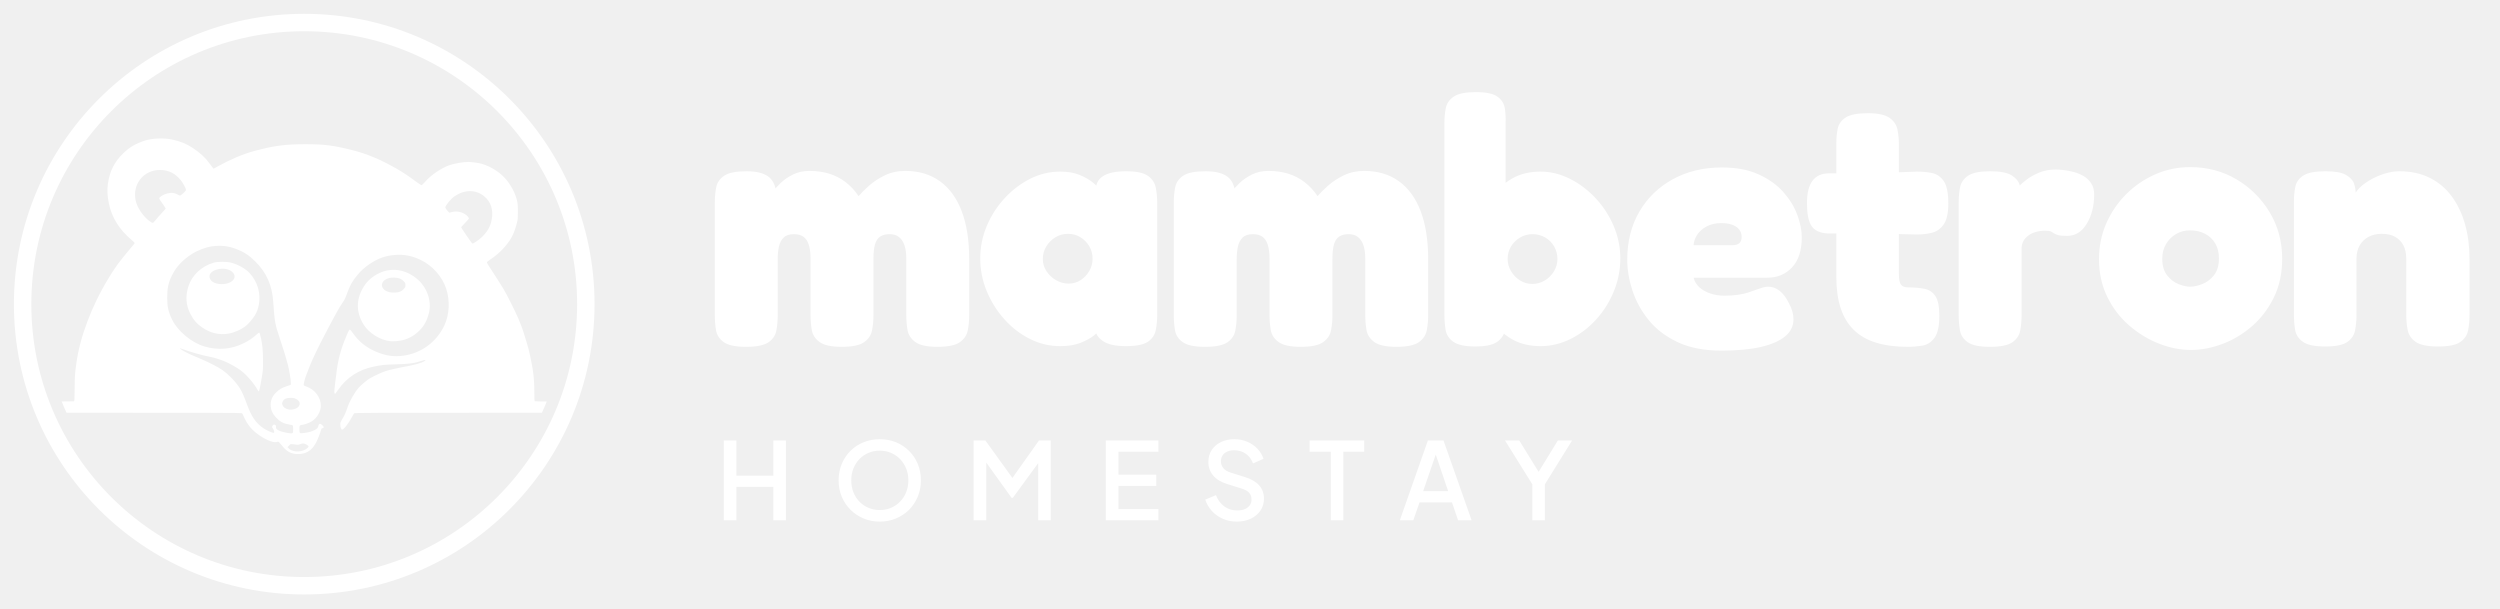
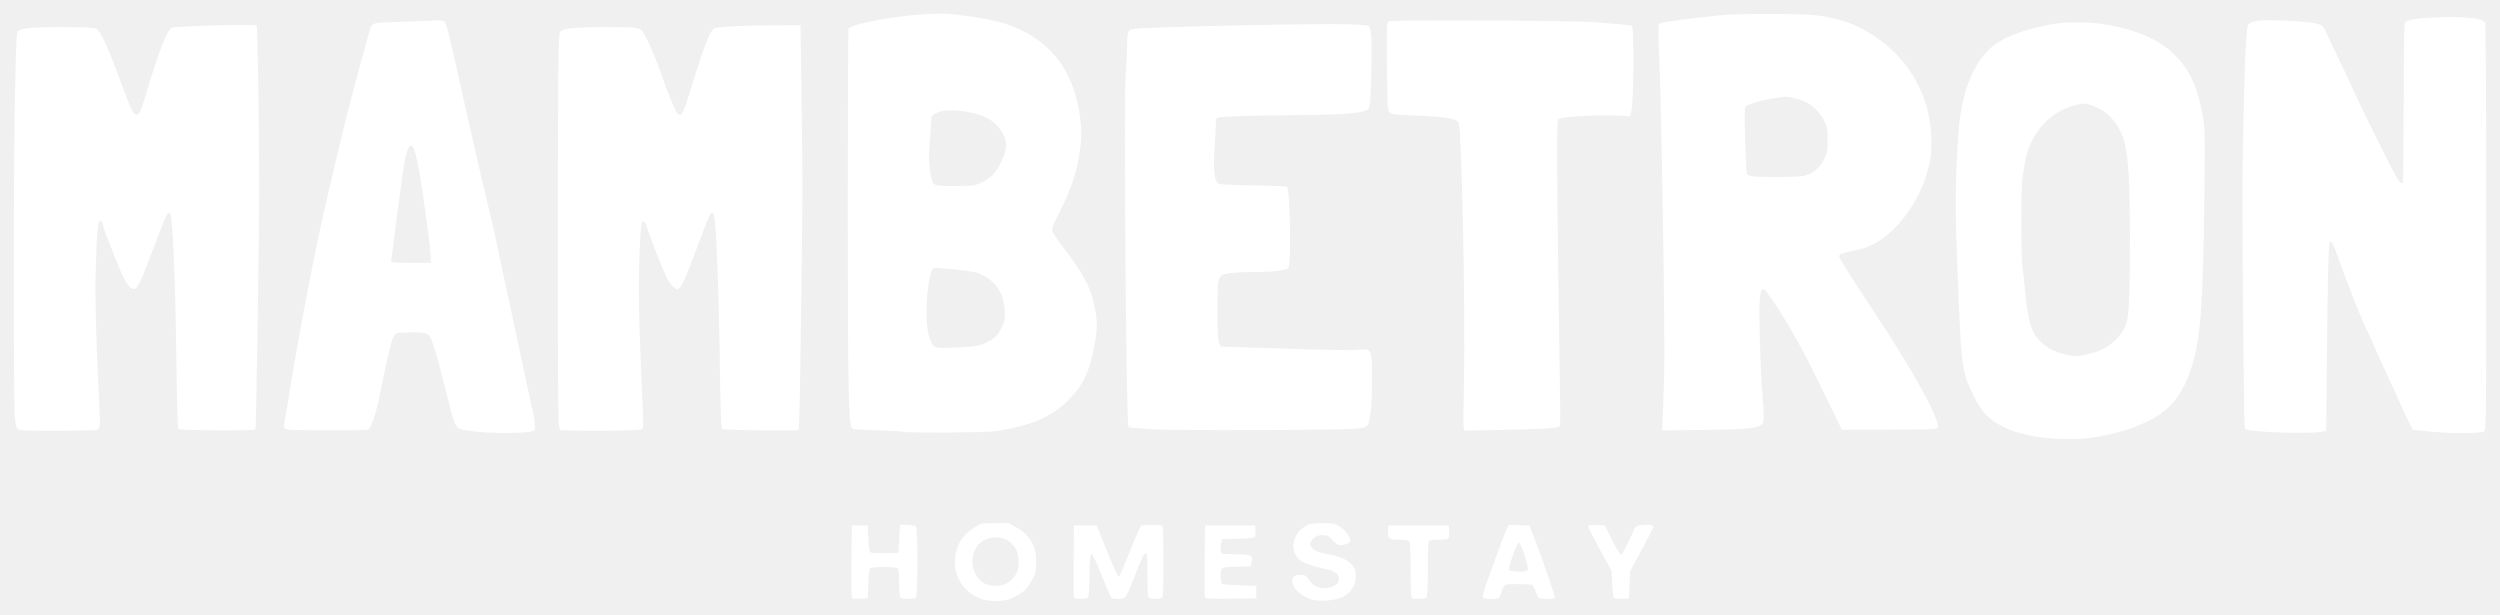
- <svg xmlns="http://www.w3.org/2000/svg" viewBox="-4 -4 723.3 176" width="160mm" height="38.93mm">
-   <g transform="translate(0.000 0.000) scale(0.32061) translate(-225 82.67)">
-     <defs>
-       <clipPath id="b9">
-         <circle cx="487" cy="179.33" r="235.8" />
-       </clipPath>
-     </defs>
-     <path d="M225 179.33a262 262 0 1 0 524 0a262 262 0 1 0 -524 0ZM240.72 179.33a246.28 246.28 0 1 1 492.56 0a246.28 246.28 0 1 1 -492.56 0Z" fill="#FFFFFF" fill-rule="evenodd" />
-     <g clip-path="url(#b9)">
-       <path d="M485.92 314.16C491.32 312.89 494.97 309.70 498.08 303.51C499.47 300.74 501.46 295.57 502.12 293.02C502.44 291.75 502.66 291.50 503.58 291.26C505.02 290.89 504.96 290.22 503.35 288.60C502.34 287.60 501.82 287.31 501.12 287.39C500.33 287.48 500.15 287.73 499.80 289.11C499.30 291.05 498.81 291.63 496.67 292.80C494.12 294.19 491.61 294.94 487.62 295.49C482.69 296.18 482.67 296.17 482.67 292.35C482.67 288.84 482.88 288.52 485.39 288.22C487.65 287.95 491.86 286.37 494.00 285.00C498.56 282.07 502.00 276.07 502.00 271.02C502.00 263.31 496.42 256.11 488.45 253.52C487.50 253.22 486.64 252.74 486.54 252.47C486.35 251.98 486.93 249.14 487.80 246.30C488.30 244.67 488.59 243.92 492.34 234.33C494.48 228.87 499.90 217.61 505.59 206.83C506.66 204.82 509.08 200.17 510.99 196.50C514.88 189.00 519.37 181.16 521.49 178.17C523.38 175.50 523.95 174.31 525.97 168.88C528.63 161.73 530.37 158.69 535.05 152.96C538.16 149.15 541.56 146.13 546.29 142.95C553.70 137.98 560.11 135.69 568.66 134.95C576.85 134.24 584.27 135.67 592.17 139.47C602.84 144.62 611.54 154.45 615.15 165.48C618.70 176.31 618.01 189.04 613.34 198.81C606.26 213.65 592.57 223.65 576.33 225.85C567.69 227.02 560.63 225.97 551.66 222.18C543.17 218.60 536.35 213.17 531.19 205.87C529.92 204.07 528.66 202.52 528.39 202.41C527.68 202.14 527.26 202.87 524.89 208.47C519.92 220.25 517.35 229.93 516.00 242.00C515.80 243.74 515.43 246.67 515.16 248.50C514.25 254.84 513.93 259.35 514.35 259.86C514.57 260.12 514.87 260.25 515.03 260.15C515.18 260.05 516.47 258.30 517.89 256.26C525.31 245.55 536.20 238.50 549.67 235.71C556.99 234.19 559.50 233.93 569.50 233.66C582.31 233.30 586.06 232.78 593.58 230.30C596.40 229.37 597.27 229.57 595.50 230.74C592.68 232.61 587.62 233.96 573.33 236.68C566.09 238.06 561.00 239.40 557.42 240.87C553.42 242.51 547.10 245.67 545.13 247.01C542.67 248.69 537.95 252.75 536.18 254.72C532.69 258.60 528.03 266.73 526.16 272.17C524.28 277.66 523.58 279.26 521.57 282.67C519.66 285.89 519.50 286.31 519.55 288.00C519.61 290.30 520.32 292.46 521.07 292.60C522.48 292.87 527.14 286.94 530.19 280.98C530.89 279.62 531.68 278.24 531.95 277.92C532.41 277.36 540.23 277.33 686.91 277.33C792.26 277.33 841.58 277.23 842.02 276.99C842.91 276.51 843.17 275.33 843.17 271.72C843.17 268.85 843.11 268.56 842.38 267.97C841.61 267.35 839.97 267.33 768.53 267.33C712.15 267.33 695.38 267.24 695.07 266.93C694.78 266.64 694.66 264.30 694.66 258.52C694.65 250.58 694.20 244.26 693.18 237.98C692.00 230.68 689.71 220.25 688.32 215.83C688.15 215.28 687.26 212.34 686.34 209.29C684.28 202.42 683.07 199.06 680.01 191.83C677.38 185.63 669.09 169.17 666.79 165.58C665.99 164.34 663.89 160.96 662.12 158.08C660.35 155.19 657.67 151.03 656.17 148.83C652.83 143.94 651.69 141.96 651.90 141.41C651.99 141.17 653.21 140.21 654.61 139.27C662.16 134.20 667.64 128.82 672.59 121.61C675.13 117.91 677.29 112.62 678.90 106.17C679.75 102.79 679.82 101.98 679.83 95.83C679.83 88.94 679.59 87.12 678.02 82.33C676.57 77.88 674.01 73.12 670.70 68.67C665.26 61.37 656.26 55.27 647.01 52.62C644.34 51.86 637.96 51.00 634.95 51.00C630.22 51.00 622.20 52.43 617.43 54.13C614.88 55.03 610.14 57.54 606.79 59.76C602.54 62.57 599.02 65.59 595.97 69.06C594.63 70.59 593.26 71.88 592.93 71.94C592.56 72.01 590.30 70.55 587.24 68.28C580.37 63.17 575.85 60.19 569.69 56.69C555.61 48.71 543.34 43.60 530.50 40.37C513.19 36.02 505.12 35.00 488.04 35.00C469.74 35.00 459.58 36.36 441.59 41.21C431.81 43.84 419.43 49.11 408.54 55.26L405.24 57.12L404.37 56.11C403.89 55.55 402.60 53.85 401.50 52.33C397.65 47.00 393.49 43.15 386.50 38.44C381.04 34.76 375.05 32.31 367.68 30.76C360.54 29.25 350.06 29.60 343.83 31.55C335.15 34.26 329.51 37.53 323.57 43.30C315.63 50.99 311.38 59.51 309.81 70.83C309.04 76.47 309.28 81.43 310.67 88.33C313.22 100.97 320.07 112.01 331.15 121.34C332.72 122.66 334.00 123.94 334.00 124.19C334.00 124.43 332.76 126.03 331.25 127.74C329.74 129.44 327.52 132.08 326.33 133.61C325.14 135.14 323.22 137.53 322.07 138.93C315.30 147.17 305.68 162.97 299.32 176.33C295.77 183.78 294.65 186.40 291.35 194.98C286.48 207.64 283.10 220.34 281.36 232.50C280.09 241.41 279.90 244.23 279.81 255.47C279.73 264.40 279.62 266.82 279.27 267.04C279.03 267.20 249.18 267.33 212.94 267.33L147.04 267.33L146.52 268.07C146.13 268.63 146.00 269.69 146.00 272.33C146.00 274.98 146.13 276.04 146.52 276.59L147.04 277.33L288.62 277.33C401.37 277.33 430.32 277.42 430.75 277.75C431.06 277.98 431.62 278.92 432.01 279.83C433.90 284.30 435.63 287.20 438.38 290.53C442.48 295.48 450.23 300.82 456.44 302.96C459.62 304.06 461.18 304.18 463.22 303.51C463.83 303.31 464.28 303.71 466.31 306.28C470.13 311.12 472.94 313.18 477.12 314.19C479.48 314.77 483.42 314.75 485.92 314.16ZM477.41 311.84C475.10 311.19 474.04 310.61 472.86 309.37L471.88 308.34L473.32 306.97L474.77 305.60L477.13 305.78C478.43 305.88 479.99 306.06 480.59 306.19C481.37 306.35 482.17 306.20 483.40 305.67C485.50 304.77 487.03 304.90 489.19 306.16C491.31 307.40 491.39 307.88 489.74 309.34C486.97 311.80 481.33 312.95 477.41 311.84ZM470.67 295.33C464.27 294.11 461.06 292.32 461.52 290.24C461.95 288.30 459.61 287.19 458.54 288.82C457.80 289.94 457.86 290.57 458.79 291.68C459.68 292.74 460.22 294.91 459.72 295.42C459.20 295.93 453.74 293.64 450.60 291.59C443.56 286.99 439.40 281.02 435.23 269.50C432.80 262.82 431.03 258.79 429.10 255.58C425.78 250.07 419.19 243.12 413.31 238.92C409.54 236.23 401.27 231.96 393.50 228.68C384.92 225.07 384.09 224.70 380.67 222.98C377.52 221.41 374.47 219.42 374.75 219.13C374.84 219.05 376.46 219.58 378.37 220.30C384.31 222.55 396.17 225.83 402.45 226.97C405.83 227.58 412.37 229.68 416.13 231.36C420.28 233.22 426.35 236.67 429.41 238.91C434.82 242.87 441.69 250.80 445.08 256.99C446.28 259.18 446.44 258.68 448.72 245.33C449.78 239.12 449.83 238.47 449.81 230.50C449.79 221.63 449.25 215.55 447.99 210.09C447.09 206.21 446.69 205.00 446.27 205.00C446.08 205.00 445.08 205.78 444.05 206.72C440.60 209.89 436.95 212.34 432.20 214.68C421.17 220.13 409.11 221.11 397.00 217.55C385.43 214.14 372.97 203.86 367.89 193.53C364.39 186.42 363.33 181.75 363.33 173.48C363.33 164.92 364.47 159.67 367.75 153.17C371.59 145.53 377.16 139.55 385.43 134.18C390.67 130.77 398.40 127.84 404.00 127.13C412.08 126.11 418.37 126.81 425.67 129.55C432.41 132.09 437.32 135.31 442.85 140.82C452.98 150.93 457.99 162.18 459.02 177.16C460.26 195.26 460.61 197.17 464.98 210.33C469.10 222.73 470.07 225.88 472.20 233.92C473.50 238.85 475.11 248.61 474.95 250.66L474.83 252.16L471.21 253.39C466.59 254.97 464.43 256.26 461.51 259.17C457.85 262.81 456.42 266.55 456.78 271.60C457.04 275.35 458.48 278.35 461.62 281.71C465.16 285.48 468.49 287.22 473.71 288.03C475.06 288.23 476.35 288.56 476.58 288.74C477.14 289.20 477.16 295.04 476.60 295.60C476.07 296.13 474.48 296.06 470.67 295.33ZM472.31 274.23C470.03 273.58 468.58 272.61 467.76 271.15C466.82 269.49 466.82 268.51 467.76 266.85C468.94 264.76 470.99 263.89 474.69 263.90C477.29 263.92 477.92 264.04 479.59 264.88C482.91 266.54 483.83 269.09 482.03 271.63C480.43 273.87 475.61 275.16 472.31 274.23ZM575.94 211.82C581.96 210.29 587.10 207.24 591.57 202.54C595.48 198.43 597.90 193.83 599.51 187.48C602.33 176.38 597.69 163.57 588.08 155.93C577.91 147.84 565.59 146.14 554.73 151.33C548.85 154.14 544.44 157.88 541.19 162.80C533.73 174.14 533.48 186.28 540.48 197.60C545.38 205.52 555.50 211.84 564.83 212.79C567.58 213.07 572.78 212.62 575.94 211.82ZM418.50 205.96C423.84 205.11 430.40 202.17 434.56 198.77C436.87 196.89 440.86 192.18 442.43 189.51C444.41 186.13 445.28 183.78 446.05 179.73C447.96 169.74 444.90 159.20 437.83 151.42C434.18 147.39 427.20 143.45 421.01 141.92C416.69 140.86 408.84 140.87 405.17 141.95C394.32 145.15 385.79 153.12 382.52 163.14C379.67 171.87 380.20 180.17 384.09 187.79C387.10 193.68 390.13 197.17 395.17 200.56C402.55 205.53 410.17 207.30 418.50 205.96ZM563.75 168.51C561.18 167.78 559.53 166.84 558.39 165.46C555.50 161.96 557.61 157.61 562.99 155.98C564.94 155.39 565.96 155.28 568.60 155.40C572.50 155.57 574.84 156.53 576.96 158.83C578.22 160.20 578.33 160.47 578.33 162.17C578.33 163.87 578.23 164.13 576.93 165.54C574.69 167.97 572.80 168.75 568.83 168.89C566.59 168.96 564.93 168.84 563.75 168.51ZM407.91 160.71C404.96 159.94 403.04 158.59 402.05 156.58C400.22 152.89 402.91 149.42 408.73 147.95C413.87 146.65 419.18 147.56 422.04 150.24C424.58 152.61 424.85 155.21 422.81 157.64C420.16 160.78 413.48 162.16 407.91 160.71ZM633.90 118.08C629.54 111.65 628.67 110.28 628.67 109.82C628.67 109.69 630.24 107.98 632.17 106.00C634.09 104.02 635.67 102.26 635.67 102.09C635.67 101.34 634.04 99.43 632.57 98.44C628.86 95.94 624.41 95.13 620.31 96.20L617.90 96.82L616.12 94.86C615.11 93.74 614.33 92.58 614.33 92.16C614.33 90.29 619.25 84.33 622.79 81.92C631.72 75.84 641.78 75.81 649.25 81.85C655.48 86.88 657.86 94.23 656.16 103.17C654.96 109.45 652.33 114.05 647.08 119.04C644.63 121.36 639.78 124.67 638.82 124.67C638.57 124.67 636.36 121.70 633.90 118.08ZM347.33 104.38C341.47 100.02 336.16 92.09 334.84 85.73C331.79 71.04 342.06 58.20 356.83 58.24C364.51 58.27 370.61 61.27 375.62 67.50C377.65 70.02 380.33 75.02 380.33 76.29C380.33 77.09 375.79 81.33 374.92 81.33C374.59 81.33 373.51 80.88 372.52 80.32C371.53 79.76 369.97 79.18 369.05 79.04C365.81 78.53 361.35 79.63 358.21 81.71C355.86 83.26 355.71 83.78 357.03 85.63C359.63 89.26 362.00 92.81 362.00 93.07C362.00 93.22 360.41 95.03 358.46 97.09C356.52 99.15 354.02 102.00 352.91 103.42C351.53 105.18 350.67 106.00 350.20 105.99C349.81 105.99 348.52 105.26 347.33 104.38Z" fill="#FFFFFF" fill-rule="evenodd" />
-     </g>
-   </g>
-   <g transform="translate(200 21.4525)">
-     <path d="M11.80 74.90L11.80 74.90Q7.30 74.90 5.40 73.55Q3.50 72.20 3.15 70.10Q2.80 68 2.80 65.80L2.80 65.80L2.80 33.10Q2.80 30.80 3.20 28.75Q3.60 26.70 5.50 25.40Q7.40 24.10 12 24.10L12 24.10Q16.50 24.10 18.55 25.85Q20.60 27.60 20.60 31.50L20.60 31.50L18.90 31Q18.90 31 19.65 29.95Q20.40 28.90 21.85 27.50Q23.30 26.10 25.40 25.05Q27.50 24 30.20 24L30.20 24Q33.30 24 35.90 24.80Q38.50 25.60 40.65 27.25Q42.80 28.90 44.40 31.30L44.40 31.30Q45.50 30 47.40 28.30Q49.30 26.60 51.95 25.30Q54.60 24 57.90 24L57.90 24Q63.80 24 67.95 27Q72.10 30 74.25 35.70Q76.40 41.40 76.40 49.50L76.40 49.50L76.40 65.80Q76.40 68 76 70.10Q75.60 72.20 73.70 73.55Q71.80 74.90 67.20 74.90L67.20 74.90Q62.70 74.90 60.80 73.50Q58.90 72.10 58.55 70Q58.20 67.90 58.20 65.70L58.20 65.70L58.20 49.40Q58.20 47 57.65 45.45Q57.10 43.90 56.05 43.10Q55 42.30 53.40 42.30L53.40 42.30Q51.70 42.30 50.65 43Q49.60 43.70 49.15 45.25Q48.70 46.80 48.70 49.50L48.70 49.50L48.70 65.80Q48.70 68 48.30 70.10Q47.90 72.20 46 73.55Q44.10 74.90 39.50 74.90L39.50 74.90Q35 74.90 33.10 73.50Q31.20 72.10 30.85 70Q30.50 67.90 30.50 65.70L30.50 65.70L30.50 49.40Q30.50 47 30 45.40Q29.50 43.80 28.45 43.05Q27.40 42.30 25.70 42.30L25.70 42.30Q23.70 42.30 22.70 43.30Q21.70 44.30 21.35 45.90Q21 47.50 21 49.40L21 49.40L21 65.90Q21 68.10 20.60 70.20Q20.20 72.30 18.30 73.60Q16.40 74.90 11.80 74.90ZM121.70 74.70L121.70 74.70Q117.20 74.70 115.05 73.20Q112.90 71.70 113 69.80L113 69.80L114.40 69.80Q113.90 70.50 112.45 71.65Q111 72.80 108.60 73.75Q106.20 74.70 102.70 74.70L102.70 74.70Q98.20 74.70 94.05 72.65Q89.90 70.60 86.65 67Q83.40 63.40 81.50 58.85Q79.60 54.30 79.60 49.30L79.60 49.30Q79.60 44.40 81.50 39.90Q83.40 35.40 86.70 31.85Q90.00 28.30 94.10 26.25Q98.20 24.20 102.70 24.20L102.70 24.20Q106.10 24.20 108.45 25.20Q110.80 26.20 112.25 27.40Q113.70 28.60 114.20 29.40L114.20 29.40L113.10 29.40Q113 26.90 115.15 25.50Q117.30 24.10 121.80 24.10L121.80 24.10Q126.30 24.10 128.15 25.45Q130 26.80 130.40 28.90Q130.80 31 130.80 33.20L130.80 33.20L130.80 65.70Q130.80 67.90 130.40 70Q130 72.10 128.15 73.40Q126.30 74.70 121.70 74.70ZM105.20 56.60L105.20 56.60Q107.10 56.60 108.65 55.60Q110.20 54.60 111.15 52.95Q112.10 51.30 112.10 49.40L112.10 49.40Q112.10 47.40 111.15 45.80Q110.20 44.20 108.60 43.20Q107.00 42.20 105.00 42.20L105.00 42.20Q103.00 42.20 101.35 43.20Q99.70 44.20 98.70 45.85Q97.70 47.50 97.70 49.50L97.70 49.50Q97.70 51.40 98.75 53Q99.80 54.60 101.50 55.60Q103.20 56.60 105.20 56.60ZM144.60 74.90L144.60 74.90Q140.10 74.90 138.20 73.55Q136.30 72.20 135.95 70.10Q135.60 68 135.60 65.80L135.60 65.80L135.60 33.10Q135.60 30.80 136 28.75Q136.40 26.70 138.30 25.40Q140.20 24.10 144.80 24.10L144.80 24.10Q149.30 24.10 151.35 25.85Q153.40 27.60 153.40 31.50L153.40 31.50L151.70 31Q151.70 31 152.45 29.95Q153.20 28.90 154.65 27.50Q156.10 26.10 158.20 25.05Q160.30 24 163 24L163 24Q166.10 24 168.70 24.80Q171.30 25.60 173.45 27.25Q175.60 28.90 177.20 31.30L177.20 31.30Q178.30 30 180.20 28.30Q182.10 26.60 184.75 25.30Q187.40 24 190.70 24L190.70 24Q196.60 24 200.75 27Q204.90 30 207.05 35.70Q209.20 41.40 209.20 49.50L209.20 49.50L209.20 65.80Q209.20 68 208.80 70.10Q208.40 72.20 206.50 73.55Q204.60 74.90 200 74.90L200 74.90Q195.50 74.90 193.60 73.50Q191.70 72.10 191.35 70Q191 67.90 191 65.70L191 65.70L191 49.40Q191 47 190.45 45.45Q189.90 43.90 188.85 43.10Q187.80 42.30 186.20 42.30L186.20 42.30Q184.50 42.30 183.45 43Q182.40 43.70 181.95 45.25Q181.50 46.80 181.50 49.50L181.50 49.50L181.50 65.80Q181.50 68 181.10 70.10Q180.70 72.20 178.80 73.55Q176.90 74.90 172.30 74.90L172.30 74.90Q167.80 74.90 165.90 73.50Q164 72.10 163.65 70Q163.30 67.90 163.30 65.70L163.30 65.70L163.30 49.40Q163.30 47 162.80 45.40Q162.30 43.80 161.25 43.05Q160.20 42.30 158.50 42.30L158.50 42.30Q156.50 42.30 155.50 43.30Q154.50 44.30 154.15 45.90Q153.80 47.50 153.80 49.40L153.80 49.40L153.80 65.90Q153.80 68.10 153.40 70.20Q153 72.30 151.10 73.60Q149.20 74.90 144.60 74.90ZM241.70 74.70L241.70 74.70Q236.80 74.70 233.20 72.55Q229.60 70.40 227.30 66.75Q225.00 63.10 223.90 58.55Q222.80 54 222.90 49.10L222.90 49.10Q223.00 44.30 224.15 39.80Q225.30 35.30 227.60 31.80Q229.90 28.30 233.40 26.25Q236.90 24.20 241.70 24.20L241.70 24.20Q246.10 24.20 250.25 26.30Q254.40 28.40 257.70 31.95Q261.00 35.50 262.90 40Q264.80 44.50 264.80 49.30L264.80 49.30Q264.80 54.30 262.90 58.90Q261.00 63.50 257.75 67.05Q254.50 70.60 250.35 72.65Q246.20 74.70 241.70 74.70ZM239.30 56.70L239.30 56.70Q241.30 56.70 242.95 55.70Q244.60 54.70 245.60 53.05Q246.60 51.40 246.60 49.50L246.60 49.50Q246.60 47.50 245.65 45.85Q244.70 44.20 243.05 43.25Q241.40 42.30 239.40 42.30L239.40 42.30Q237.40 42.30 235.75 43.30Q234.10 44.30 233.15 45.90Q232.20 47.50 232.20 49.50L232.20 49.50Q232.20 51.40 233.20 53.05Q234.20 54.70 235.80 55.70Q237.40 56.70 239.30 56.70ZM222.90 74.80L222.90 74.80Q218.40 74.80 216.50 73.45Q214.60 72.10 214.25 70Q213.90 67.90 213.90 65.70L213.90 65.70L213.90 10.20Q213.90 7.90 214.30 5.85Q214.70 3.80 216.60 2.50Q218.50 1.20 223.00 1.20L223.00 1.20Q227.50 1.20 229.30 2.55Q231.10 3.90 231.40 6Q231.70 8.10 231.60 10.30L231.60 10.30L231.60 69.80Q230.90 72.40 228.95 73.60Q227.00 74.80 222.90 74.80ZM294.10 76L294.10 76Q286.60 76 281.40 73.55Q276.20 71.10 273.00 67.15Q269.80 63.20 268.30 58.60Q266.80 54 266.80 49.70L266.80 49.70Q266.80 41.80 270.30 35.80Q273.80 29.80 280.00 26.40Q286.20 23 294.20 23L294.20 23Q300.40 23 304.80 25Q309.20 27 311.95 30.10Q314.70 33.20 316.00 36.70Q317.30 40.20 317.30 43.20L317.30 43.20Q317.30 48.90 314.50 51.90Q311.70 54.90 307.30 54.90L307.30 54.90L286.00 54.90Q286.40 56.50 287.65 57.65Q288.90 58.80 290.80 59.45Q292.70 60.10 294.90 60.10L294.90 60.10Q297.10 60.10 298.80 59.85Q300.50 59.60 301.75 59.20Q303.00 58.80 304.05 58.40Q305.10 58 305.95 57.75Q306.80 57.50 307.60 57.50L307.60 57.50Q309.40 57.50 310.90 58.70Q312.40 59.90 313.60 62.30L313.60 62.30Q314.30 63.60 314.60 64.75Q314.90 65.90 314.90 66.90L314.90 66.90Q314.90 69.90 312.45 71.90Q310.00 73.90 305.40 74.95Q300.80 76 294.10 76ZM286.00 45.50L286.00 45.50L297.20 45.50Q298.60 45.50 299.25 44.90Q299.90 44.30 299.90 43.10L299.90 43.10Q299.90 41.80 299.15 40.90Q298.40 40 297.10 39.55Q295.80 39.10 294.00 39.10L294.00 39.10Q291.60 39.10 289.80 40.05Q288.00 41 287.05 42.45Q286.10 43.90 286.00 45.50ZM348.00 74.90L348.00 74.90Q342.70 74.90 338.80 73.70Q334.90 72.50 332.35 70Q329.80 67.50 328.55 63.70Q327.30 59.90 327.30 54.80L327.30 54.80L327.30 16Q327.30 13.70 327.70 11.75Q328.10 9.80 330.00 8.55Q331.90 7.30 336.40 7.30L336.40 7.30Q340.80 7.30 342.70 8.65Q344.60 10 345.00 12.10Q345.40 14.20 345.40 16.40L345.40 16.40L345.40 53.90Q345.40 55 345.55 55.75Q345.70 56.50 346.00 56.90Q346.30 57.30 346.80 57.50Q347.30 57.70 348.10 57.70L348.10 57.70Q350.70 57.70 352.75 58.10Q354.80 58.50 355.95 60.20Q357.10 61.90 357.10 65.90L357.10 65.90Q357.10 70.40 355.70 72.30Q354.30 74.20 352.20 74.55Q350.10 74.90 348.00 74.90ZM325.20 24.70L325.20 24.70L336.90 24.70L350.70 24.20Q352.90 24.20 354.95 24.60Q357.00 25 358.35 26.90Q359.70 28.80 359.70 33.40L359.70 33.40Q359.70 37.60 358.35 39.50Q357.00 41.40 354.95 41.90Q352.90 42.40 350.60 42.40L350.60 42.40L337.90 42.10L324.80 42.10Q321.40 41.90 320.10 39.90Q318.80 37.90 318.80 33.30L318.80 33.30Q318.80 29 320.40 26.85Q322.00 24.70 325.20 24.70ZM371.70 74.90L371.70 74.90Q367.20 74.90 365.30 73.55Q363.40 72.20 363.05 70.05Q362.70 67.90 362.70 65.70L362.70 65.70L362.70 33.10Q362.70 30.80 363.10 28.75Q363.50 26.70 365.40 25.40Q367.30 24.10 371.80 24.10L371.80 24.10Q376.20 24.10 378.05 25.30Q379.90 26.50 380.30 27.95Q380.70 29.40 380.70 30.20L380.70 30.20L379.10 29.60Q379.10 29.60 379.90 28.70Q380.70 27.80 382.25 26.60Q383.80 25.40 385.95 24.50Q388.10 23.60 390.80 23.60L390.80 23.60Q391.70 23.60 393.05 23.75Q394.40 23.90 395.95 24.30Q397.50 24.70 398.85 25.50Q400.20 26.30 401.05 27.60Q401.90 28.90 401.90 30.80L401.90 30.80Q401.90 35.80 399.75 39.30Q397.60 42.80 394.10 42.80L394.10 42.80Q392.20 42.80 391.40 42.55Q390.60 42.30 390.25 42.05Q389.90 41.80 389.45 41.55Q389.00 41.30 387.80 41.30L387.80 41.30Q386.30 41.30 385.05 41.65Q383.80 42 382.85 42.70Q381.90 43.40 381.40 44.35Q380.90 45.30 380.90 46.40L380.90 46.40L380.90 65.90Q380.90 68.10 380.50 70.20Q380.10 72.30 378.20 73.60Q376.30 74.90 371.70 74.90ZM429.90 75.80L429.90 75.80Q425.30 75.80 420.60 73.95Q415.90 72.10 411.95 68.65Q408.00 65.20 405.65 60.35Q403.30 55.50 403.30 49.50L403.30 49.50Q403.30 44 405.40 39.20Q407.50 34.40 411.15 30.75Q414.80 27.10 419.55 25Q424.30 22.90 429.70 22.90L429.70 22.90Q437.10 22.90 443.10 26.45Q449.10 30 452.70 36Q456.30 42 456.30 49.40L456.30 49.40Q456.30 55.70 453.90 60.60Q451.50 65.50 447.60 68.90Q443.70 72.30 439.05 74.05Q434.40 75.80 429.90 75.80ZM429.70 57.50L429.70 57.50Q431.20 57.50 433.15 56.75Q435.10 56 436.55 54.20Q438.00 52.40 438.00 49.30L438.00 49.30Q438.00 46.80 436.95 45Q435.90 43.20 434.00 42.20Q432.10 41.20 429.60 41.20L429.60 41.20Q427.40 41.20 425.60 42.25Q423.80 43.30 422.70 45.15Q421.60 47 421.60 49.40L421.60 49.40Q421.60 52.40 423.00 54.20Q424.40 56 426.30 56.75Q428.20 57.50 429.70 57.50ZM468.70 74.80L468.70 74.80Q464.20 74.80 462.30 73.45Q460.40 72.10 460.05 70Q459.70 67.90 459.70 65.70L459.70 65.70L459.70 32.80Q459.70 30.60 460.10 28.60Q460.50 26.60 462.40 25.35Q464.30 24.10 468.80 24.10L468.80 24.10Q472.90 24.10 474.75 25.15Q476.60 26.20 477.10 27.70Q477.60 29.20 477.55 30.45Q477.50 31.70 477.70 32L477.70 32L476.90 32.60Q476.80 31.10 478.05 29.60Q479.30 28.10 481.35 26.85Q483.40 25.60 485.75 24.85Q488.10 24.10 490.20 24.10L490.20 24.10Q495.20 24.10 499.00 26Q502.80 27.90 505.35 31.35Q507.90 34.80 509.20 39.40Q510.50 44 510.50 49.40L510.50 49.40L510.50 65.80Q510.50 68 510.10 70.10Q509.70 72.20 507.85 73.50Q506.00 74.80 501.40 74.80L501.40 74.80Q496.80 74.80 494.90 73.45Q493.00 72.10 492.60 70Q492.20 67.90 492.20 65.70L492.20 65.70L492.20 49.40Q492.20 47.10 491.35 45.50Q490.50 43.90 488.95 43.05Q487.40 42.20 485.10 42.20L485.10 42.20Q482.90 42.20 481.25 43.10Q479.60 44 478.70 45.60Q477.80 47.20 477.80 49.40L477.80 49.40L477.80 65.80Q477.80 68 477.40 70.10Q477.00 72.20 475.15 73.50Q473.30 74.80 468.70 74.80Z" fill="#FFFFFF" />
-     <path d="M9.04 125.09L5.39 125.09L5.39 102L9.04 102L9.04 112.17L19.74 112.17L19.74 102L23.37 102L23.37 125.09L19.74 125.09L19.74 115.42L9.04 115.42L9.04 125.09ZM50.52 125.47L50.52 125.47Q48.01 125.47 45.86 124.57Q43.70 123.67 42.08 122.06Q40.45 120.44 39.53 118.28Q38.62 116.11 38.62 113.53L38.62 113.53Q38.62 110.96 39.53 108.77Q40.45 106.59 42.06 104.99Q43.67 103.39 45.84 102.51Q48.01 101.63 50.52 101.63L50.52 101.63Q53.06 101.63 55.22 102.51Q57.37 103.39 59.00 105.01Q60.63 106.62 61.53 108.79Q62.43 110.96 62.43 113.53L62.43 113.53Q62.43 116.11 61.51 118.28Q60.60 120.44 58.99 122.06Q57.37 123.67 55.20 124.57Q53.03 125.47 50.52 125.47ZM50.52 122.12L50.52 122.12Q52.32 122.12 53.82 121.47Q55.33 120.82 56.44 119.65Q57.56 118.49 58.18 116.93Q58.80 115.36 58.80 113.53L58.80 113.53Q58.80 111.70 58.18 110.15Q57.56 108.60 56.44 107.42Q55.33 106.25 53.82 105.60Q52.32 104.94 50.52 104.94L50.52 104.94Q48.73 104.94 47.22 105.60Q45.72 106.25 44.60 107.42Q43.49 108.60 42.88 110.15Q42.28 111.70 42.28 113.53L42.28 113.53Q42.28 115.36 42.88 116.93Q43.49 118.49 44.60 119.65Q45.72 120.82 47.24 121.47Q48.76 122.12 50.52 122.12ZM81.34 125.09L77.68 125.09L77.68 102L81.09 102L89.77 114.03L88.06 114.03L96.59 102L100.00 102L100.00 125.09L96.37 125.09L96.37 106.31L97.74 106.68L89.03 118.58L88.65 118.58L80.13 106.68L81.34 106.31L81.34 125.09ZM131.15 125.09L115.93 125.09L115.93 102L131.15 102L131.15 105.25L119.59 105.25L119.59 111.89L130.53 111.89L130.53 115.14L119.59 115.14L119.59 121.84L131.15 121.84L131.15 125.09ZM153.81 125.47L153.81 125.47Q151.64 125.47 149.78 124.65Q147.92 123.82 146.62 122.40Q145.32 120.97 144.70 119.11L144.70 119.11L147.80 117.81Q148.64 119.95 150.25 121.10Q151.86 122.24 153.97 122.24L153.97 122.24Q155.21 122.24 156.14 121.86Q157.07 121.47 157.58 120.75Q158.09 120.04 158.09 119.11L158.09 119.11Q158.09 117.84 157.38 117.10Q156.67 116.35 155.27 115.92L155.27 115.92L150.93 114.56Q148.33 113.75 146.96 112.09Q145.60 110.43 145.60 108.20L145.60 108.20Q145.60 106.25 146.56 104.77Q147.52 103.30 149.21 102.47Q150.90 101.63 153.07 101.63L153.07 101.63Q155.15 101.63 156.85 102.36Q158.56 103.08 159.78 104.36Q161.01 105.63 161.56 107.30L161.56 107.30L158.53 108.63Q157.84 106.81 156.40 105.81Q154.96 104.82 153.07 104.82L153.07 104.82Q151.92 104.82 151.06 105.21Q150.19 105.60 149.71 106.32Q149.23 107.05 149.23 108.01L149.23 108.01Q149.23 109.13 149.94 110.00Q150.65 110.87 152.11 111.30L152.11 111.30L156.14 112.57Q158.90 113.41 160.29 114.97Q161.69 116.54 161.69 118.86L161.69 118.86Q161.69 120.79 160.68 122.27Q159.67 123.76 157.91 124.61Q156.14 125.47 153.81 125.47ZM184.66 125.09L181.03 125.09L181.03 105.25L174.89 105.25L174.89 102L190.70 102L190.70 105.25L184.66 105.25L184.66 125.09ZM204.90 125.09L201.00 125.09L209.12 102L213.64 102L221.77 125.09L217.86 125.09L216.09 119.92L206.70 119.92L204.90 125.09ZM211.91 104.57L207.75 116.66L214.98 116.66L210.89 104.57L211.91 104.57ZM242.97 125.09L239.34 125.09L239.34 114.68L231.44 102L235.56 102L241.89 112.26L240.43 112.26L246.72 102L250.84 102L242.97 114.68L242.97 125.09Z" fill="#FFFFFF" />
-   </g>
+ <svg xmlns="http://www.w3.org/2000/svg" viewBox="26 455.78 731.33 179.83" width="160mm" height="39.34mm">
+   <path d="M636.80 583.98C644.93 583.02 652.77 580.41 657.88 576.97C661.92 574.24 664.69 570.29 666.73 564.35C669.73 555.60 670.47 546.46 670.86 513.48C671.11 492.61 671.10 492.43 669.68 486.15C666.57 472.36 657.67 465.23 640.41 462.69C637.25 462.22 630.32 462.23 627.26 462.71C619.73 463.87 612.54 466.39 609.28 469.02C603.44 473.72 599.88 482.35 598.98 494.00C598.15 504.80 597.94 514.95 598.32 525.61C599.70 564.04 599.70 564.04 603.37 571.56C605.71 576.35 607.62 578.37 611.87 580.57C614.14 581.75 615.58 582.22 620.00 583.22C624.20 584.18 632.09 584.53 636.80 583.98ZM181.45 582.02C182.44 581.81 182.50 581.72 182.47 580.32C182.46 579.50 182.28 578.16 182.09 577.33C181.90 576.51 181.41 574.26 181.00 572.33C180.59 570.41 180.14 568.31 179.99 567.67C179.85 567.02 179.40 564.92 178.99 563.00C178.59 561.07 178.14 558.97 178.00 558.33C177.86 557.69 177.41 555.59 177.00 553.67C176.59 551.74 176.14 549.64 176.00 549.00C175.86 548.36 175.41 546.26 175.00 544.33C174.59 542.41 174.14 540.31 174.00 539.67C173.85 539.02 173.58 537.75 173.38 536.83C173.19 535.92 172.72 533.74 172.35 532.00C171.97 530.26 171.43 527.71 171.16 526.33C170.63 523.73 170.07 521.33 168.38 514.33C167.31 509.90 165.65 502.74 164.17 496.17C163.67 493.97 162.99 490.97 162.65 489.50C162.01 486.70 160.46 479.77 159.96 477.50C159.81 476.77 159.40 474.97 159.05 473.50C158.71 472.03 158.01 469.03 157.51 466.83C157.01 464.63 156.35 462.56 156.05 462.22C155.57 461.68 155.15 461.63 152.34 461.81C150.59 461.91 146.06 462.09 142.27 462.20C134.39 462.43 134.75 462.29 133.90 465.50C133.61 466.60 132.91 469.15 132.33 471.17C131.22 475.06 127.44 489.37 126.56 493.00C125.28 498.31 123.66 505.09 123.00 508.00C122.60 509.74 121.92 512.67 121.48 514.50C120.00 520.79 118.51 527.84 116.69 537.17C116.30 539.18 115.77 541.88 115.51 543.17C115.26 544.45 114.82 546.77 114.55 548.33C114.27 549.89 113.66 553.27 113.19 555.83C112.09 561.83 111.49 565.32 110.52 571.50C110.09 574.25 109.54 577.44 109.30 578.59C108.93 580.37 108.93 580.74 109.35 581.16C109.75 581.56 111.79 581.65 121.57 581.68C128.02 581.71 133.46 581.63 133.66 581.51C134.69 580.87 136.17 576.18 137.49 569.33C138.66 563.35 140.33 556.09 140.82 554.92C141.10 554.24 141.62 553.54 141.98 553.35C142.85 552.88 149.76 552.90 150.80 553.38C152.14 553.99 153.13 556.96 156.47 570.35C159.23 581.46 159.03 581.07 162.54 581.71C167.03 582.53 178.09 582.71 181.45 582.02ZM705.64 582.02L706.50 581.79L706.73 558.81C706.94 536.99 707.17 527.75 707.53 526.69C707.85 525.73 708.63 527.13 710.00 531.11C712.18 537.50 717.86 551.74 718.65 552.83C718.79 553.02 719.13 553.77 719.41 554.50C719.70 555.23 721.73 559.73 723.92 564.50C726.11 569.27 728.26 573.98 728.70 574.98C729.14 575.98 730.02 577.86 730.67 579.15L731.83 581.50L733.83 581.73C741.73 582.65 751.25 582.76 752.74 581.96C753.31 581.65 753.34 578.98 753.33 522.49C753.33 487.57 753.20 463.02 753.02 462.55C752.63 461.52 750.82 461.09 745.67 460.83C741.23 460.60 732.33 461.10 730.76 461.67C730.18 461.88 729.58 462.38 729.45 462.78C729.31 463.18 729.19 473.72 729.18 486.22C729.17 498.72 729.05 509.06 728.90 509.21C728.14 509.98 727.59 509.02 719.17 492.00C717.04 487.69 714.71 482.82 714.00 481.17C713.29 479.52 711.45 475.62 709.91 472.50C708.38 469.38 706.83 466.11 706.48 465.22C706.06 464.17 705.50 463.44 704.88 463.11C703.59 462.44 699.57 461.98 693.13 461.77C686.53 461.56 684.14 461.94 683.62 463.28C683.09 464.65 682.64 474.32 682.29 491.67C682.12 500.38 681.98 508.25 681.98 509.17C682.03 537.36 682.46 580.92 682.70 581.20C683.54 582.22 702.39 582.89 705.64 582.02ZM316.50 581.99C326.95 580.61 333.45 577.92 338.52 572.85C342.85 568.53 344.85 564.29 346.21 556.52C347.11 551.39 347.07 549.28 345.98 544.47C344.84 539.47 342.62 535.42 337.04 528.17C335.35 525.97 333.88 523.80 333.77 523.35C333.62 522.75 334.10 521.48 335.60 518.52C339.28 511.27 341.02 506.20 341.84 500.36C342.43 496.21 342.45 494.15 341.97 490.35C340.29 477.25 334.33 468.80 323.34 463.95C319.21 462.13 314.11 461.03 304.75 459.95C300.92 459.51 293.45 459.94 286.83 460.98C279.02 462.20 274.53 463.35 274.20 464.20C274.09 464.49 274.00 487.77 274.00 515.94C273.99 568.50 274.21 579.94 275.21 581.00C275.60 581.40 277.09 581.54 282.84 581.69C286.77 581.79 290.09 581.98 290.21 582.10C290.58 582.47 313.58 582.37 316.50 581.99ZM52.19 581.67C55.48 581.67 55.37 581.95 54.98 573.83C54.34 560.90 53.91 547.88 53.90 541.00C53.87 532.37 54.44 521.10 54.91 520.62C55.43 520.10 55.88 520.50 56.12 521.67C56.23 522.23 56.69 523.62 57.13 524.76C57.58 525.90 58.63 528.59 59.46 530.73C62.08 537.53 63.72 540.33 65.03 540.33C66.21 540.33 66.98 538.76 70.83 528.50C74.65 518.33 75.02 517.55 75.70 518.23C76.52 519.05 77.26 536.38 77.60 563.07C77.75 574.24 77.96 581.09 78.17 581.30C78.58 581.72 100.27 581.86 100.68 581.45C100.94 581.20 101.78 526.80 101.79 510.33C101.80 493.43 101.33 463.53 101.05 463.25C100.60 462.80 78.76 463.34 76.39 463.86C75.00 464.16 72.59 470.22 68.85 482.83C67.33 487.97 66.72 489.33 65.97 489.33C64.89 489.33 64.37 488.19 59.82 475.81C57.40 469.20 55.18 464.69 54.10 464.15C53.06 463.63 37.19 463.53 34.14 464.03C32.78 464.25 31.46 464.59 31.21 464.80C30.83 465.10 30.67 468.39 30.37 482.00C29.89 503.39 29.87 575.33 30.35 578.33C30.93 581.97 30.33 581.63 36.44 581.77C39.40 581.84 43.71 581.85 46.00 581.78C48.29 581.72 51.08 581.67 52.19 581.67ZM213.39 581.46C213.69 581.38 214.01 581.12 214.09 580.90C214.18 580.68 214.12 577.64 213.96 574.16C212.79 548.94 212.62 538.30 213.20 526.93C213.60 519.00 214.00 518.63 215.99 524.33C217.36 528.25 220.20 535.42 221.02 537.04C221.92 538.81 223.30 540.33 224.01 540.33C225.23 540.33 225.93 538.83 230.85 525.67C232.26 521.91 233.56 518.65 233.74 518.42C234.21 517.84 234.55 517.90 234.82 518.58C235.51 520.35 236.25 539.47 236.60 564.73C236.75 574.80 236.96 581.09 237.17 581.30C237.51 581.64 259.21 581.90 259.55 581.56C259.82 581.29 259.98 574.24 260.37 544.33C260.82 510.23 260.82 510.03 260.46 484.00L260.17 463.17L252.33 463.19C243.62 463.21 235.81 463.60 234.92 464.06C234.60 464.22 233.96 465.10 233.49 466.01C232.64 467.70 229.88 475.73 228.01 482.00C225.93 488.98 225.38 490.01 224.22 489.05C223.71 488.62 221.57 483.67 220.38 480.17C218.04 473.28 215.26 466.74 213.90 464.97C213.04 463.83 212.18 463.73 203.50 463.71C194.25 463.68 190.60 464.07 189.80 465.16C189.26 465.89 189.17 476.34 189.17 535.17C189.17 569.51 189.26 580.04 189.57 580.74L189.98 581.65L195.41 581.77C201.37 581.89 212.51 581.70 213.39 581.46ZM413.11 581.44C427.34 581.19 425.97 581.62 426.83 577.15C427.19 575.26 427.33 572.33 427.33 566.92C427.33 557.48 427.51 557.81 422.88 558.14C420.20 558.33 414.19 558.19 389.34 557.37L383.17 557.17L382.67 556.17C382.26 555.35 382.17 553.59 382.17 546.67C382.17 536.28 382.14 536.36 385.34 535.77C386.53 535.55 389.89 535.36 392.81 535.35C398.69 535.33 402.28 534.88 402.92 534.07C403.78 532.97 403.38 511.27 402.48 510.37C402.39 510.27 397.89 510.11 392.50 510.01C384.13 509.86 382.61 509.76 382.16 509.30C381.19 508.34 380.86 504.38 381.29 498.86C381.50 496.10 381.67 493.05 381.67 492.09C381.67 490.55 381.75 490.33 382.42 490.19C384.30 489.81 391.27 489.58 404.36 489.48C418.31 489.37 423.08 489.05 425.77 488.02C426.82 487.63 426.93 486.62 427.20 475.48C427.39 467.54 427.12 463.82 426.31 463.32C426.11 463.19 423.52 463.00 420.56 462.89C412.66 462.58 363.64 463.61 358.39 464.18C355.84 464.47 355.79 464.56 355.72 469.00C355.69 470.74 355.50 474.42 355.30 477.17C354.71 485.15 355.44 579.56 356.10 580.58C356.26 580.82 357.12 581.01 358.10 581.03C359.05 581.05 360.66 581.18 361.67 581.32C364.04 581.65 397.30 581.73 413.11 581.44ZM479.73 581.07C480.95 580.93 482.08 580.70 482.23 580.55C482.38 580.39 482.46 578.15 482.42 575.55C482.04 552.97 481.50 509.83 481.50 501.47C481.50 493.69 481.60 490.98 481.91 490.60C482.54 489.86 495.75 489.21 500.99 489.67L502.82 489.83L503.27 488.17C503.92 485.76 504.03 463.77 503.39 463.37C503.15 463.22 501.43 462.98 499.56 462.84C497.69 462.70 494.52 462.45 492.50 462.27C486.97 461.78 433.17 461.55 432.31 462.01C431.63 462.37 431.63 462.55 431.73 474.96C431.82 486.03 431.90 487.63 432.39 488.38C432.94 489.21 433.06 489.24 438.06 489.47C449.53 489.99 451.97 490.37 452.71 491.74C453.60 493.41 454.71 547.15 454.27 567.00C454.10 574.24 454.06 580.52 454.17 580.96L454.37 581.76L465.93 581.54C472.30 581.42 478.50 581.21 479.73 581.07ZM538.05 581.07C539.09 580.89 540.36 580.53 540.89 580.28C541.73 579.88 541.84 579.63 541.94 578.00C542.00 576.99 541.81 573.62 541.54 570.50C540.94 563.83 540.48 546.04 540.82 542.85C541.08 540.45 541.66 539.77 542.52 540.87C547.13 546.84 552.70 556.53 558.90 569.33C561.17 574.01 563.43 578.66 563.93 579.67L564.83 581.50L578.59 581.48C588.66 581.46 592.45 581.35 592.74 581.06C594.17 579.63 586.09 564.83 573.75 546.27C567.54 536.92 564.00 531.27 564.00 530.69C564.00 530.17 565.07 529.78 568.13 529.18C572.82 528.26 576.07 526.54 579.79 523.00C583.89 519.11 587.79 512.77 589.43 507.33C590.81 502.74 591.00 501.54 591.00 497.22C591.00 482.79 583.03 470.25 569.68 463.65C566.37 462.02 561.60 460.73 557.00 460.23C552.22 459.72 533.45 459.75 528.83 460.28C526.82 460.51 523.97 460.84 522.50 461.00C521.03 461.17 518.78 461.45 517.50 461.63C516.22 461.81 514.38 462.06 513.42 462.19C512.46 462.32 511.51 462.62 511.32 462.85C511.08 463.14 511.07 465.41 511.32 470.39C512.00 484.40 513.14 554.68 512.85 565.00C512.74 568.76 512.57 574.05 512.46 576.77L512.26 581.71L524.21 581.56C530.79 581.48 537.02 581.26 538.05 581.07ZM629.83 559.36C627.05 558.67 625.33 557.82 623.41 556.17C620.33 553.51 619.25 550.10 618.34 540.17C618.14 537.97 617.83 535.02 617.65 533.63C617.19 530.17 617.22 510.27 617.68 507.42C618.72 501.07 619.07 499.73 620.42 497.04C623.08 491.73 627.38 488.11 632.76 486.66C635.38 485.95 635.54 485.95 637.49 486.48C642.42 487.84 646.38 492.29 647.59 497.84C648.27 500.95 648.34 501.50 648.74 507.33C649.18 513.60 649.24 534.33 648.85 543.33C648.60 549.22 648.25 550.79 646.63 553.19C644.51 556.35 640.96 558.55 636.55 559.46C633.41 560.11 632.85 560.10 629.83 559.36ZM300.08 557.45C298.17 557.03 297.01 553.09 297.00 547.08C297.00 541.26 298.08 534.62 299.10 534.24C299.86 533.96 309.84 534.98 311.50 535.52C316.79 537.22 319.55 540.89 319.92 546.71C320.06 548.97 319.98 549.49 319.19 551.21C318.70 552.29 317.97 553.52 317.56 553.95C316.49 555.10 314.25 556.33 312.25 556.86C310.48 557.33 301.48 557.77 300.08 557.45ZM140.50 532.33C140.38 532.15 140.37 531.73 140.46 531.41C140.56 531.09 140.94 528.21 141.32 525.00C141.70 521.79 142.16 518.22 142.35 517.06C142.54 515.90 142.91 513.20 143.17 511.06C143.94 504.84 144.25 502.97 144.90 500.67C145.92 497.03 147.02 497.74 147.97 502.67C148.20 503.86 148.51 505.51 148.67 506.33C149.20 509.09 149.89 513.69 150.66 519.67C150.86 521.22 151.17 523.40 151.34 524.50C151.51 525.60 151.75 527.89 151.87 529.58L152.09 532.67L146.40 532.67C142.93 532.67 140.62 532.54 140.50 532.33ZM300.74 510.11C298.88 509.91 298.53 509.30 298.01 505.25C297.67 502.68 297.66 500.99 297.97 497.25C298.18 494.64 298.39 491.82 298.43 491.00C298.49 489.62 298.60 489.45 299.79 488.87C301.63 487.97 304.93 487.83 308.83 488.48C314.34 489.39 317.48 491.36 319.47 495.13C320.67 497.41 320.61 499.19 319.19 502.43C317.61 506.05 316.13 507.75 313.40 509.05C311.26 510.08 310.98 510.12 306.67 510.19C304.19 510.23 301.53 510.19 300.74 510.11ZM538.89 507.37C538.01 507.24 537.17 506.94 537.03 506.71C536.88 506.48 536.66 501.99 536.53 496.74C536.31 488.05 536.34 487.15 536.85 486.78C537.66 486.19 541.55 485.07 544.20 484.66C545.46 484.46 547.02 484.22 547.67 484.12C549.00 483.91 552.51 484.74 554.43 485.72C556.55 486.80 558.60 488.93 559.67 491.18C560.58 493.08 560.67 493.57 560.66 496.71C560.66 499.64 560.54 500.43 559.87 501.86C558.76 504.25 557.28 505.80 555.25 506.69C553.64 507.39 552.97 507.46 547.00 507.54C543.42 507.58 539.78 507.51 538.89 507.37Z" fill="#FFFFFF" fill-rule="evenodd" />
+   <path d="M320.40 631.29C322.24 630.90 325.34 629.13 326.37 627.89C326.70 627.49 327.45 626.28 328.03 625.20C329.00 623.40 329.09 622.98 329.09 620.19C329.09 617.84 328.94 616.79 328.42 615.65C327.23 613.02 325.82 611.45 323.43 610.11L321.17 608.83L317.15 608.83C313.16 608.83 313.13 608.84 311.20 610.00C307.56 612.19 305.66 615.20 305.40 619.20C305.20 622.33 305.71 624.27 307.34 626.67C310.05 630.67 315.05 632.43 320.40 631.29ZM418.42 630.60C420.31 629.78 421.83 628.15 422.31 626.43C423.63 621.68 420.96 618.92 414.00 617.82C409.65 617.14 408.07 615.13 410.36 613.20C411.14 612.54 411.75 612.33 412.92 612.33C414.31 612.33 414.59 612.48 415.85 613.83C417.32 615.42 417.74 615.54 419.75 614.98C420.72 614.71 421.00 614.47 421.00 613.90C421.00 612.72 419.47 610.77 417.75 609.76C416.30 608.91 415.89 608.83 412.83 608.84C410.06 608.85 409.27 608.97 408.13 609.58C403.82 611.86 403.03 617.44 406.67 619.92C407.78 620.68 410.60 621.59 414.06 622.31C416.34 622.78 417.67 623.73 417.67 624.88C417.67 626.22 417.11 626.90 415.52 627.51C412.97 628.48 410.26 627.60 408.83 625.32C408.08 624.14 407.85 624.00 406.64 624.00C404.85 624.00 404.00 624.49 404.00 625.53C404.00 628.02 407.06 630.70 410.63 631.35C412.85 631.75 416.58 631.39 418.42 630.60ZM280.00 626.57C280.13 623.28 280.28 622.24 280.67 621.99C281.42 621.52 288.12 621.58 288.60 622.07C288.87 622.33 289.00 623.77 289.00 626.33C289.00 628.90 289.13 630.33 289.40 630.60C289.62 630.82 290.64 631.00 291.67 631.00C292.69 631.00 293.71 630.82 293.93 630.60C294.50 630.03 294.50 610.30 293.93 609.73C293.61 609.41 289.45 609.12 289.29 609.42C289.26 609.46 289.15 611.30 289.04 613.50L288.83 617.50L284.86 617.59C282.34 617.65 280.76 617.56 280.53 617.33C280.33 617.13 280.09 615.29 280.00 613.23L279.83 609.50L277.50 609.50L275.17 609.50L275.08 619.83C275.03 625.51 275.07 630.36 275.16 630.60C275.28 630.91 275.96 631.00 277.58 630.93L279.83 630.83L280.00 626.57ZM344.28 630.56C344.51 630.28 344.69 627.82 344.74 623.98C344.82 619.06 344.92 617.83 345.29 617.83C345.56 617.83 346.72 620.24 348.24 624.00C349.61 627.39 350.89 630.35 351.07 630.58C351.26 630.81 352.12 631.00 352.98 631.00C353.84 631.00 354.78 630.81 355.08 630.58C355.38 630.35 356.00 629.19 356.46 628.00C357.60 624.99 359.93 619.32 360.40 618.42C360.61 618.00 360.98 617.67 361.22 617.67C361.58 617.67 361.67 618.94 361.67 623.93C361.67 628.36 361.78 630.32 362.07 630.60C362.29 630.82 363.16 631.00 364.00 631.00C364.84 631.00 365.71 630.82 365.93 630.60C366.23 630.31 366.33 627.55 366.33 620.29C366.33 614.85 366.24 610.15 366.13 609.86C365.97 609.44 365.37 609.33 363.05 609.34C361.46 609.34 360.00 609.45 359.79 609.59C359.58 609.72 358.13 613.04 356.56 616.95C355.00 620.86 353.62 624.15 353.52 624.26C353.07 624.71 352.36 623.29 349.65 616.57L346.81 609.50L343.49 609.50L340.17 609.50L340.08 619.83C340.03 625.51 340.06 630.35 340.15 630.58C340.37 631.16 343.80 631.14 344.28 630.56ZM393.50 629.00L393.50 627.17L388.61 627.00C385.92 626.91 383.61 626.72 383.48 626.59C383.04 626.15 382.92 623.11 383.30 622.39C383.65 621.74 384.00 621.68 387.76 621.59L391.83 621.50L392.14 620.27C392.64 618.24 392.23 618.03 387.56 617.93L383.51 617.83L383.20 616.93C383.00 616.36 382.99 615.55 383.19 614.76L383.50 613.50L387.98 613.41C390.68 613.35 392.64 613.16 392.91 612.94C393.21 612.69 393.33 612.02 393.27 611.03L393.17 609.50L385.83 609.50L378.50 609.50L378.41 619.83C378.36 625.51 378.40 630.35 378.49 630.59C378.61 630.92 380.29 630.99 386.08 630.92L393.50 630.83L393.50 629.00ZM443.27 630.60C443.56 630.31 443.67 628.01 443.67 622.33C443.67 616.66 443.78 614.36 444.07 614.07C444.30 613.83 445.44 613.66 446.82 613.66C448.11 613.66 449.36 613.53 449.60 613.38C449.90 613.19 450.01 612.52 449.94 611.30L449.83 609.50L441.00 609.50L432.17 609.50L432.06 611.11C431.92 613.40 432.26 613.67 435.36 613.67C437.61 613.67 438.03 613.76 438.32 614.31C438.53 614.70 438.67 618.03 438.67 622.78C438.67 628.73 438.77 630.65 439.08 630.78C439.92 631.12 442.88 630.99 443.27 630.60ZM464.58 630.58C464.76 630.35 465.01 629.72 465.14 629.17C465.27 628.62 465.60 627.83 465.86 627.42C466.32 626.71 466.57 626.67 470.09 626.67C472.15 626.67 474.02 626.79 474.24 626.94C474.46 627.08 474.88 627.85 475.16 628.65C475.44 629.45 475.84 630.31 476.05 630.55C476.48 631.08 480.52 631.18 480.83 630.67C480.99 630.41 477.37 619.73 475.51 615.00C475.26 614.36 474.69 612.86 474.26 611.67L473.47 609.50L470.40 609.40L467.34 609.31L466.68 610.74C466.32 611.52 465.11 614.72 463.98 617.83C462.86 620.95 461.41 624.95 460.76 626.73C460.11 628.51 459.67 630.19 459.78 630.48C460.03 631.14 464.07 631.23 464.58 630.58ZM502.70 626.83L502.90 622.83L505.15 618.67C506.39 616.38 507.91 613.55 508.53 612.39C509.16 611.22 509.67 610.06 509.67 609.80C509.67 609.08 505.42 609.15 504.61 609.88C504.27 610.19 504.00 610.55 504.00 610.69C504.00 611.20 500.59 618.00 500.34 618.00C499.86 618.00 499.19 616.93 497.33 613.21L495.48 609.50L493.07 609.40C490.99 609.32 490.67 609.38 490.67 609.87C490.67 610.18 492.20 613.23 494.07 616.63L497.47 622.83L497.60 626.50C497.67 628.52 497.89 630.36 498.08 630.60C498.32 630.89 499.11 631.00 500.47 630.93L502.50 630.83L502.70 626.83ZM315.61 627.03C309.59 625.82 308.55 616.38 314.15 613.68C316.42 612.58 319.48 612.80 321.24 614.20C323.26 615.81 324.06 617.70 323.93 620.56C323.84 622.58 323.67 623.18 322.83 624.37C321.27 626.58 318.48 627.60 315.61 627.03ZM467.45 622.50C467.17 621.75 469.74 614.50 470.29 614.50C470.94 614.50 473.40 622.02 472.93 622.58C472.40 623.22 467.70 623.15 467.45 622.50Z" fill="#FFFFFF" fill-rule="evenodd" />
</svg>
